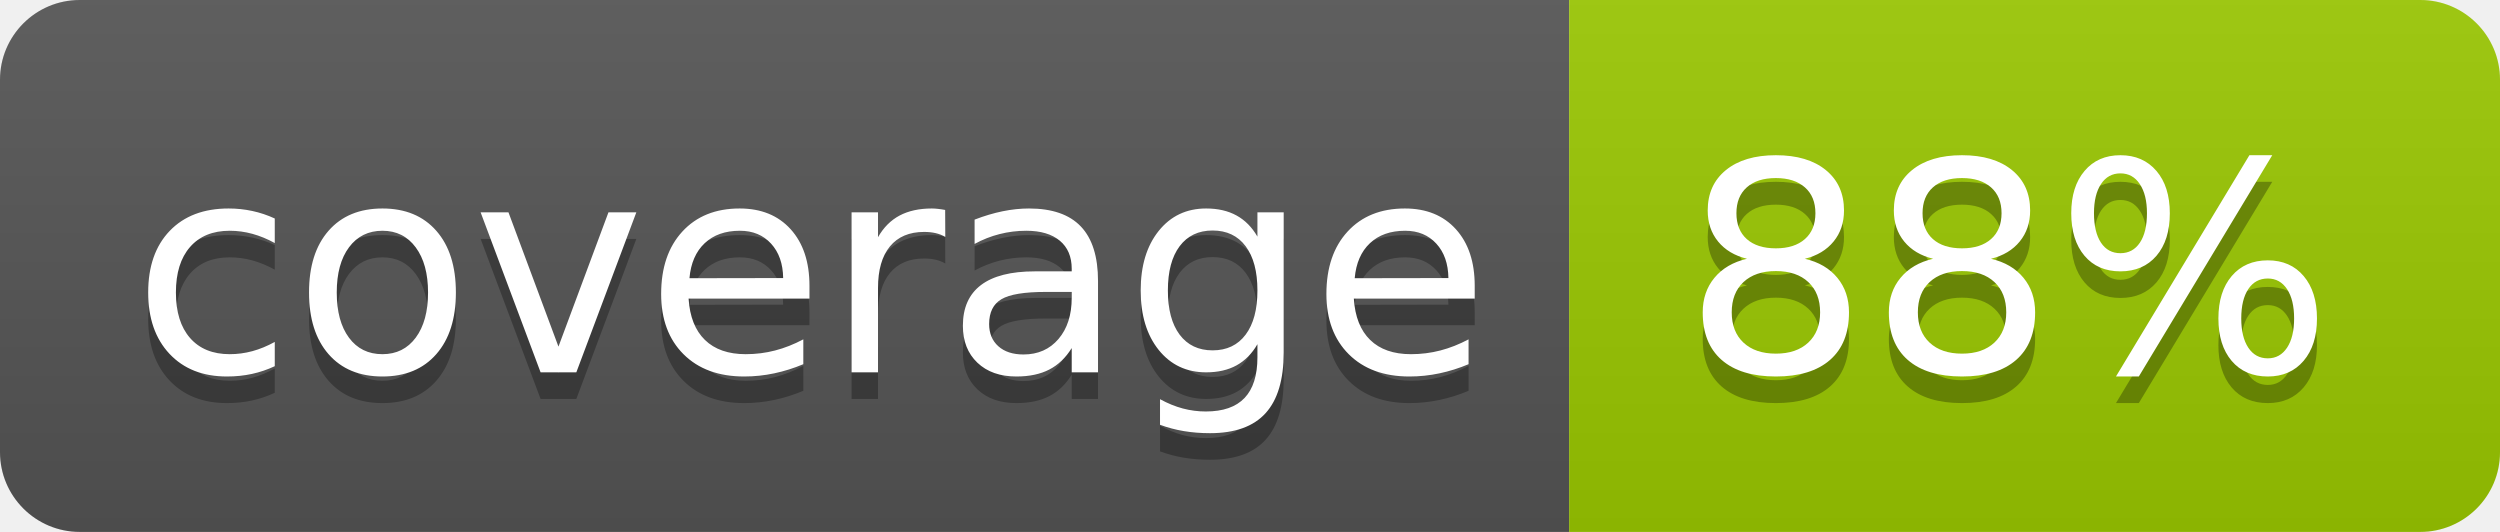
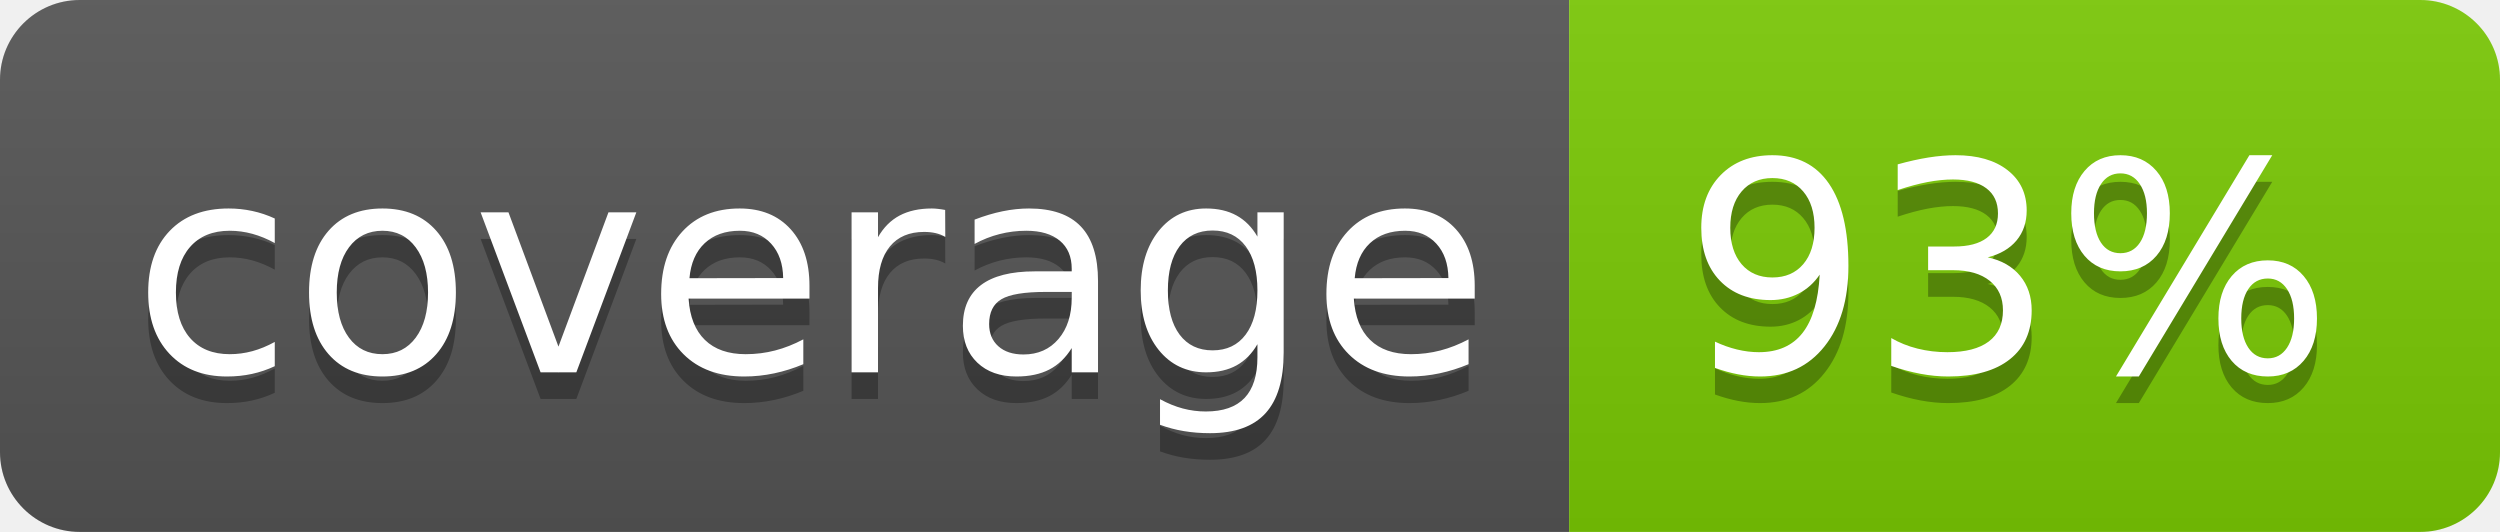
<svg xmlns="http://www.w3.org/2000/svg" width="94" height="20">
  <linearGradient id="b" x2="0" y2="100%">
    <stop offset="0" stop-color="#bbb" stop-opacity=".1" />
    <stop offset="1" stop-opacity=".1" />
  </linearGradient>
  <clipPath id="a">
    <rect width="94" height="20" rx="3" fill="#fff" />
  </clipPath>
  <g clip-path="url(#a)">
    <path fill="#555" d="M0 0h59v20H0z" />
-     <path fill="#9bc801" d="M59 0h35v20H59z" />
+     <path fill="#7aca05" d="M59 0h35v20H59z" />
    <path fill="url(#b)" d="M0 0h94v20H0z" />
  </g>
  <g fill="#fff" text-anchor="middle" font-family="DejaVu Sans,Verdana,Geneva,sans-serif" font-size="110">
    <text x="305" y="150" fill="#010101" fill-opacity=".3" transform="scale(.1)" textLength="490">coverage</text>
    <text x="305" y="140" transform="scale(.1)" textLength="490">coverage</text>
-     <text x="755" y="150" fill="#010101" fill-opacity=".3" transform="scale(.1)" textLength="250">88%</text>
-     <text x="755" y="140" transform="scale(.1)" textLength="250">88%</text>
+     <text x="755" y="150" fill="#010101" fill-opacity=".3" transform="scale(.1)" textLength="250">93%</text>
+     <text x="755" y="140" transform="scale(.1)" textLength="250">93%</text>
  </g>
</svg>
